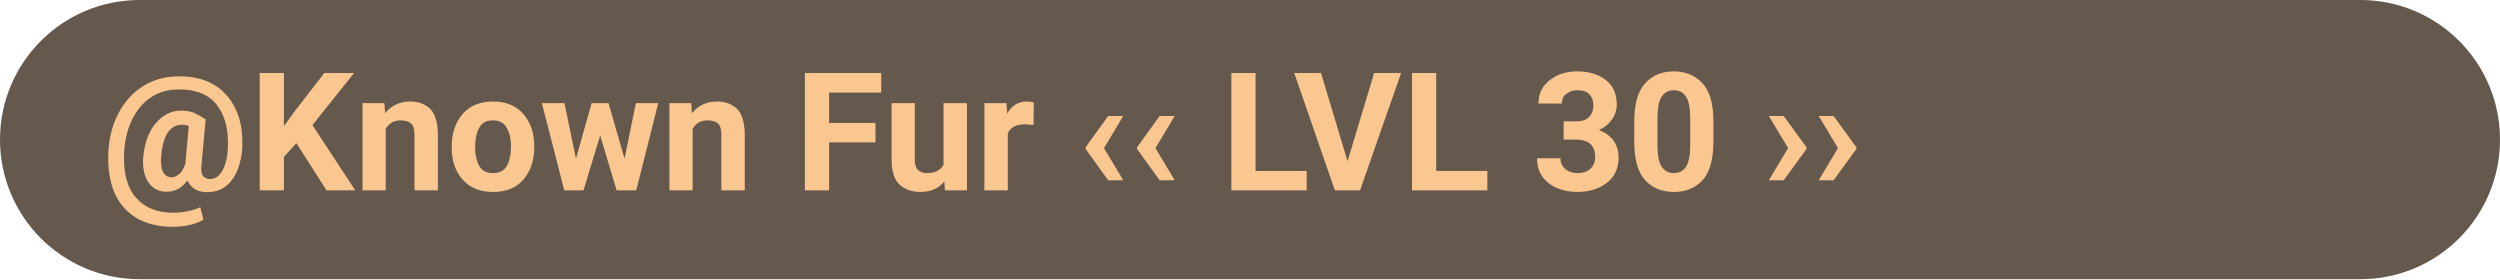
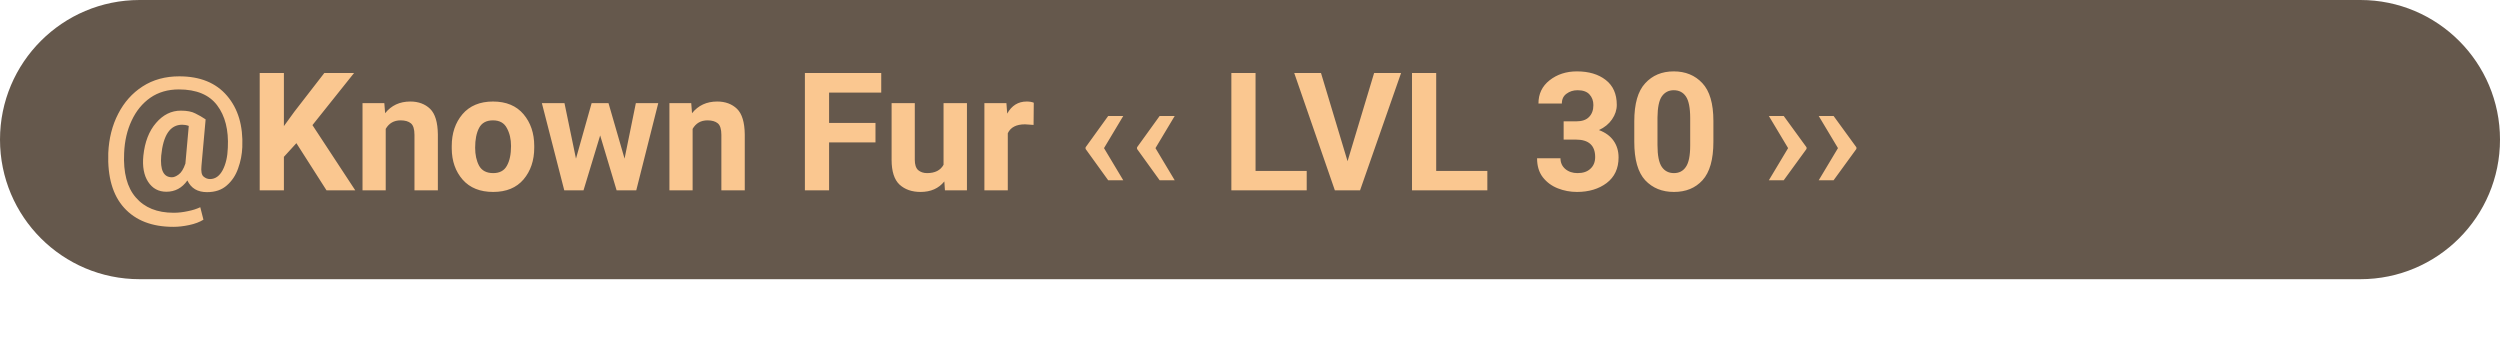
- <svg xmlns="http://www.w3.org/2000/svg" width="197" height="22" viewBox="0 0 197 22" role="img" aria-label="@Known Fur ‹‹ LVL 30 ››">
+ <svg xmlns="http://www.w3.org/2000/svg" width="197" height="27" viewBox="0 0 197 27" role="img" aria-label="@Known Fur ‹‹ LVL 30 ››">
  <rect x="0" y="0" width="197" height="22" rx="11" ry="11" fill="#65584C" />
  <text x="8" y="15" font-family="system-ui, -apple-system, 'Segoe UI', Roboto, 'Helvetica Neue', Arial, sans-serif" font-size="13" font-weight="600" fill="#FAC790" text-rendering="geometricPrecision">@Known Fur ‹‹ LVL 30 ››</text>
</svg>
